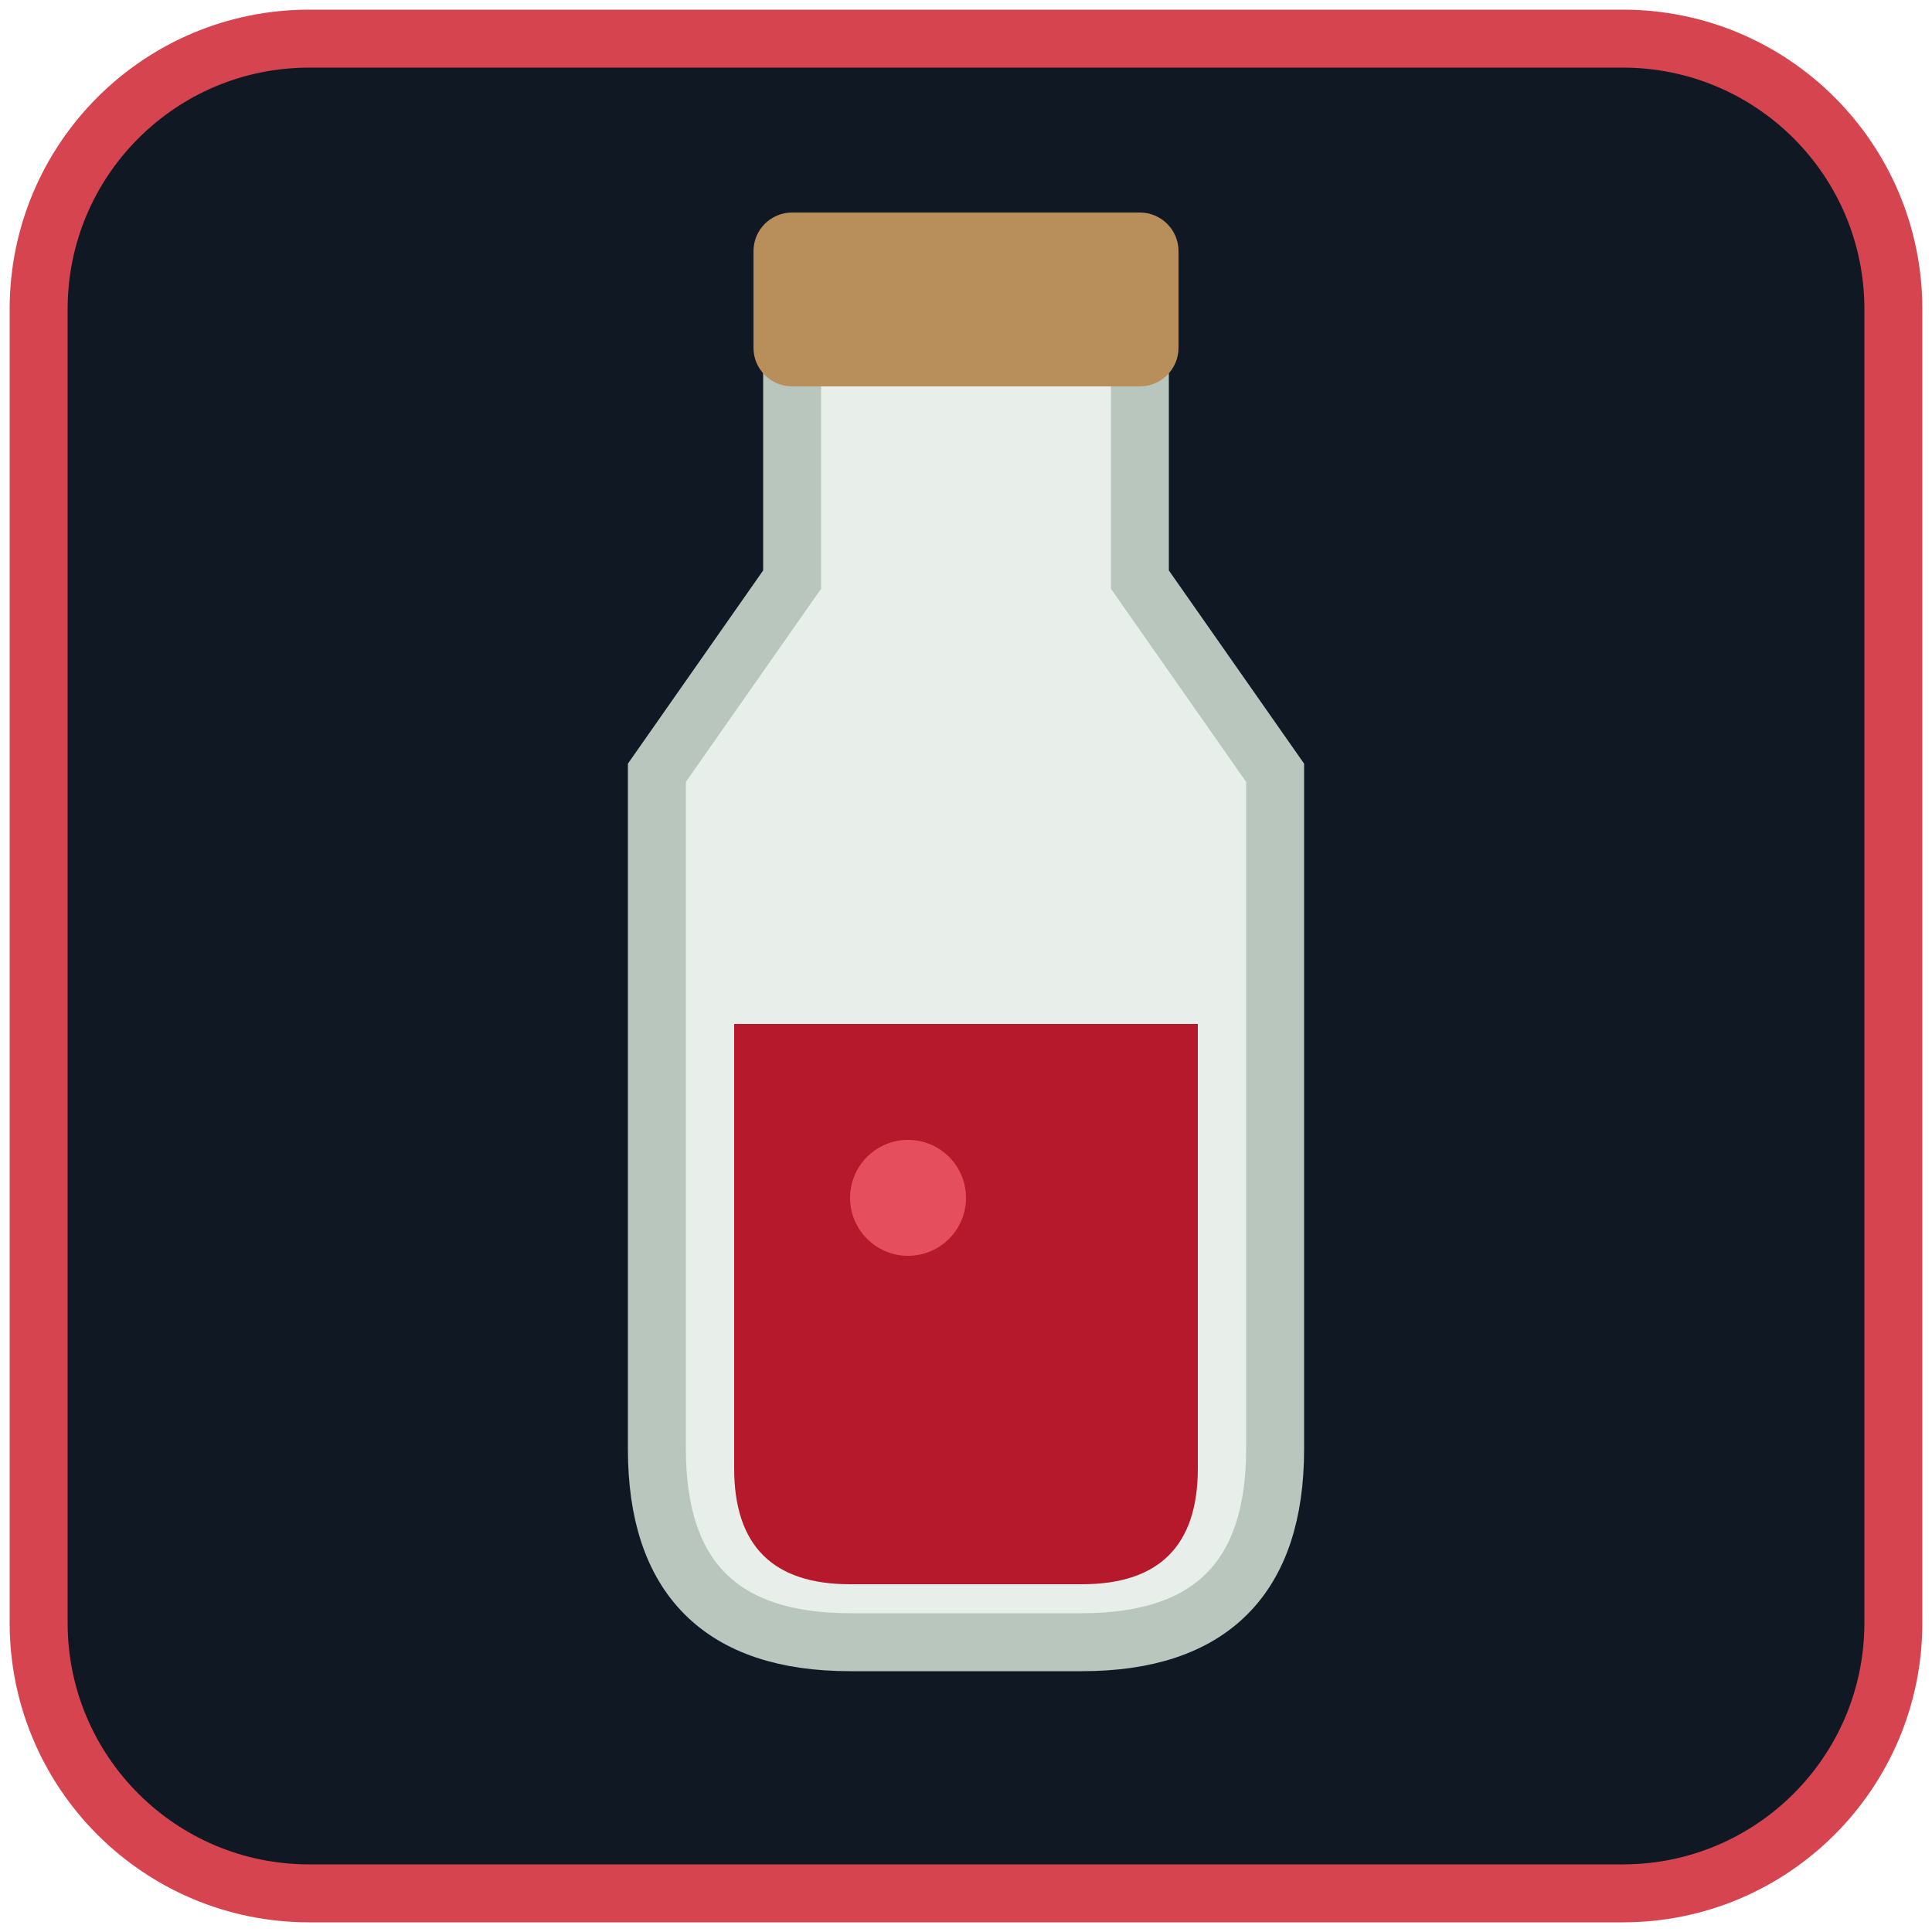
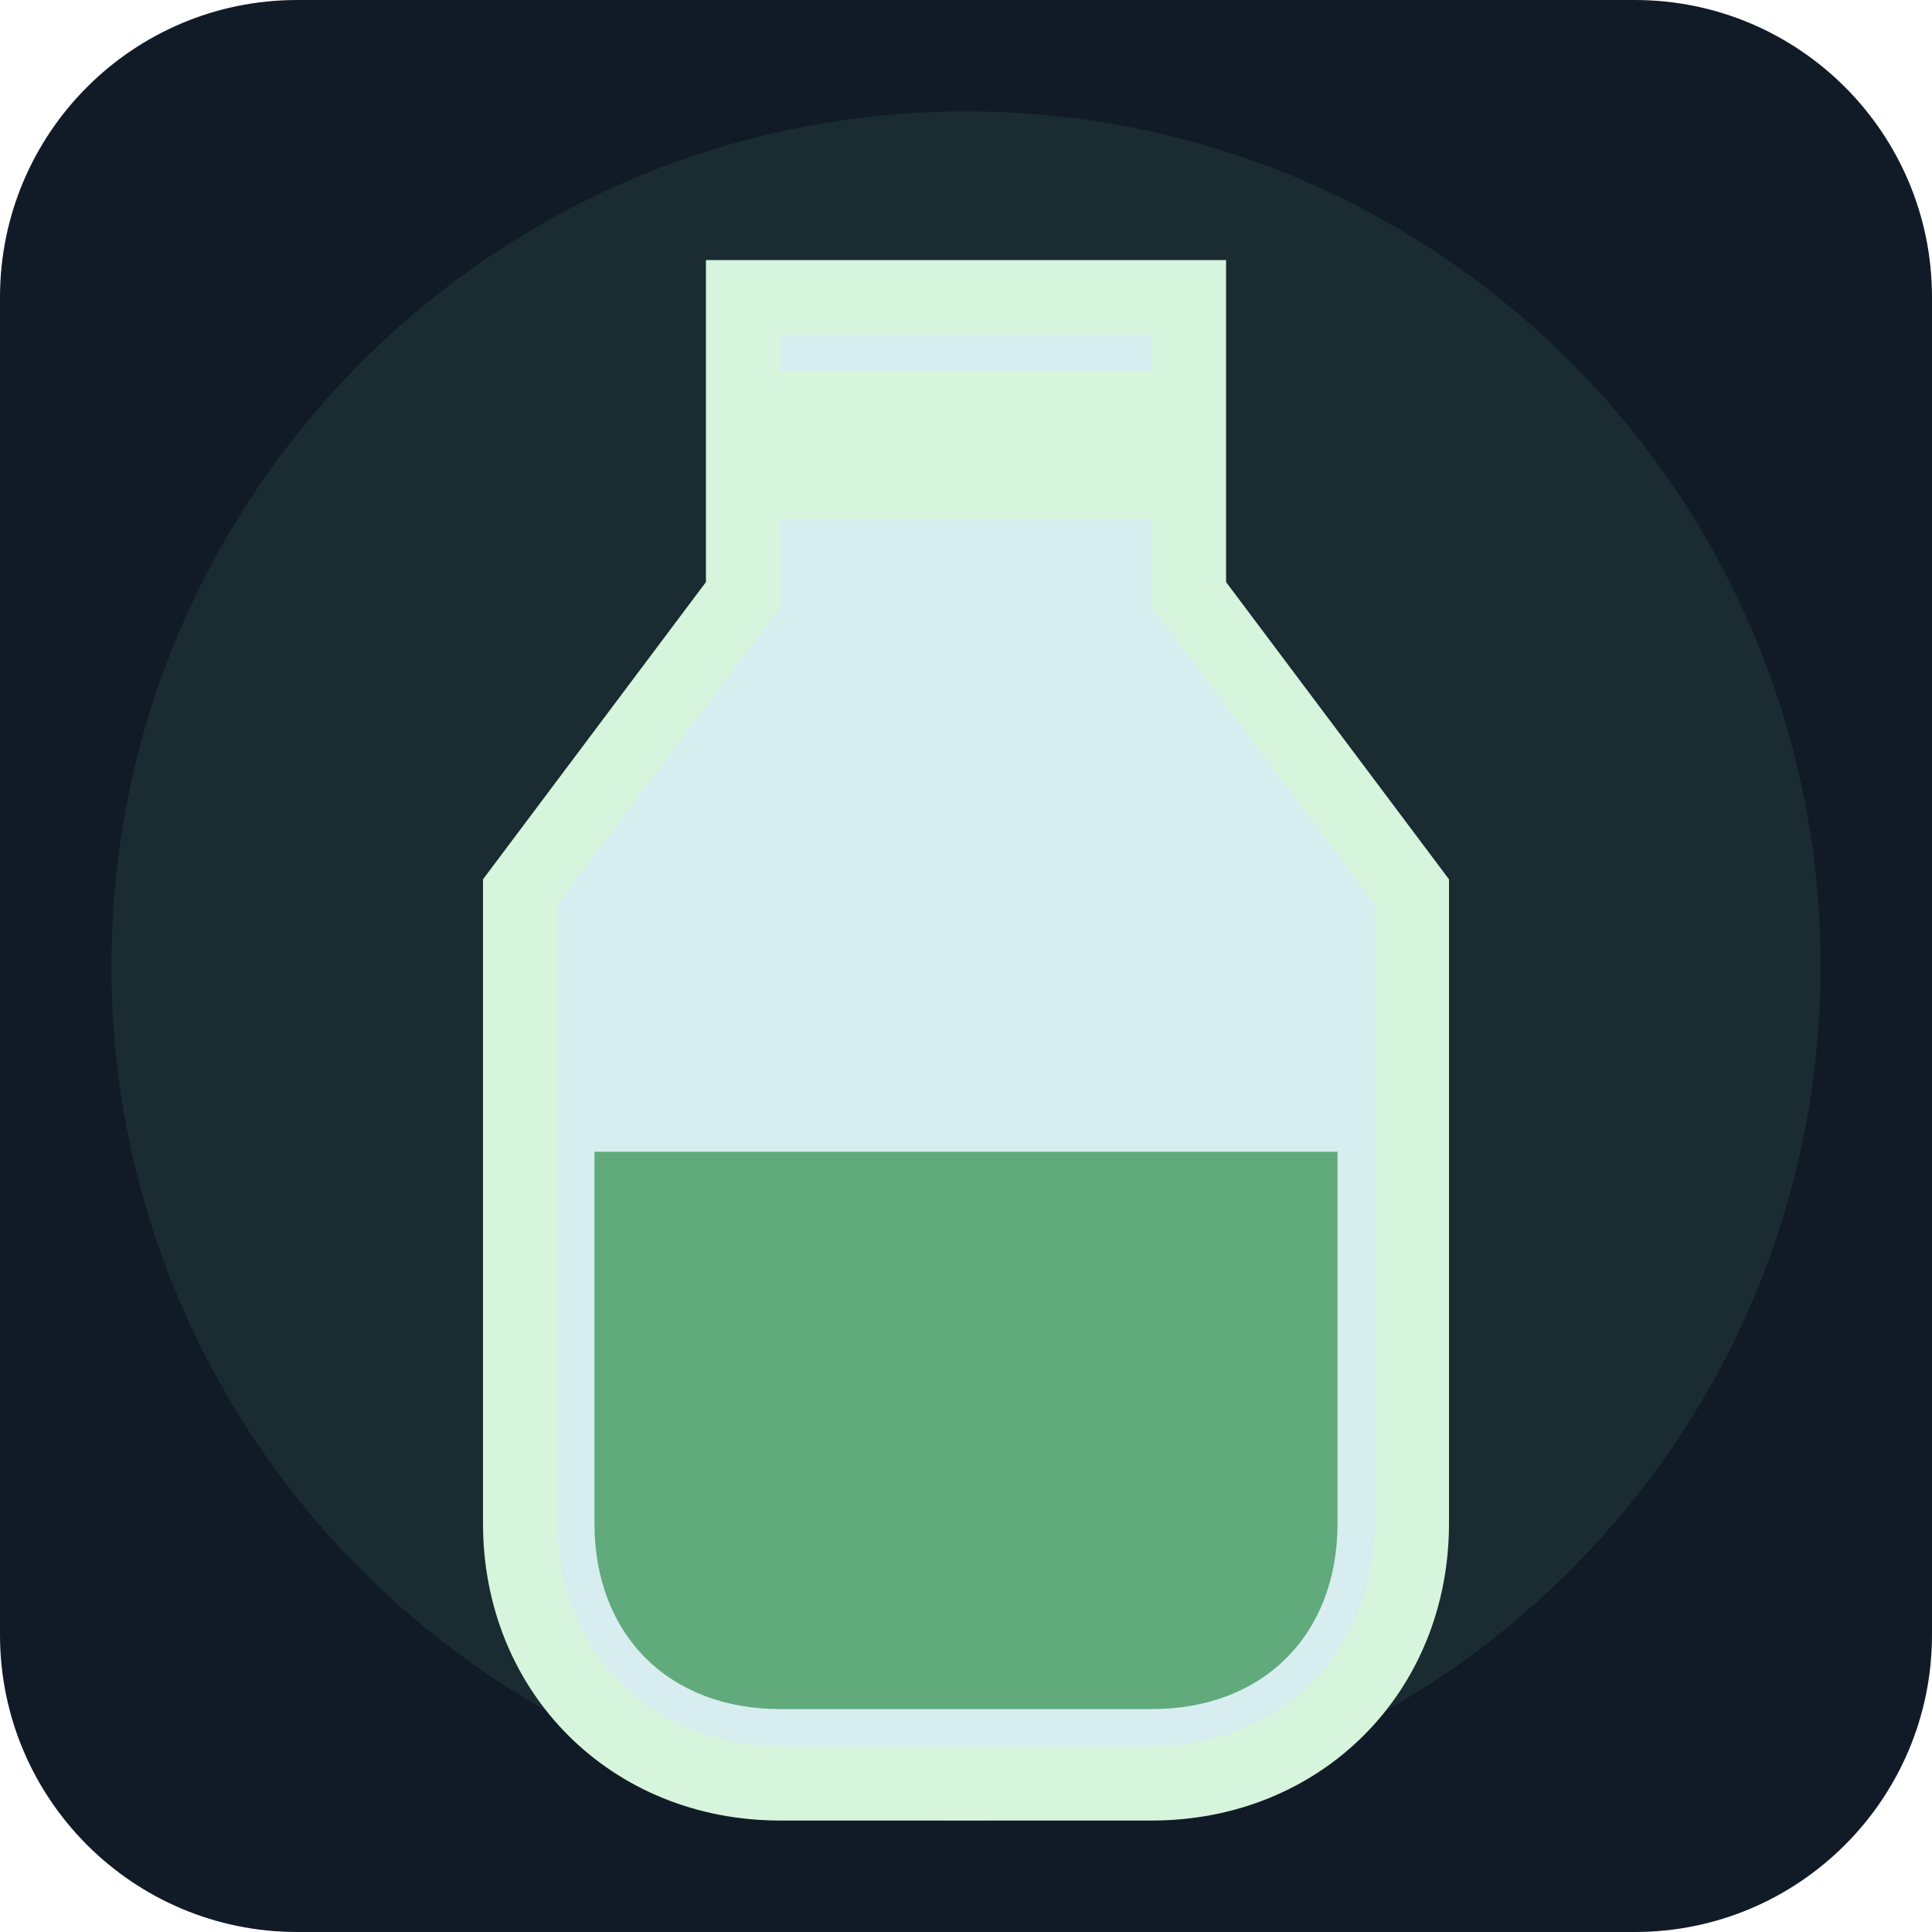
- <svg xmlns="http://www.w3.org/2000/svg" viewBox="0 0 100 100">
-   <defs>
-     <filter id="g">
-       <feGaussianBlur stdDeviation="1.4" />
-     </filter>
-   </defs>
-   <rect x="2" y="2" width="96" height="96" rx="14" fill="#101923" stroke="#d6444f" stroke-width="3" />
-   <path d="M41 15h18v15l7 10v35q0 10-10 10H44q-10 0-10-10V40l7-10Z" fill="#e8eee9" stroke="#b9c6be" stroke-width="3" />
-   <path d="M38 53h24v23q0 6-6 6H44q-6 0-6-6Z" fill="#b7192c" />
-   <rect x="39" y="11" width="22" height="9" rx="2" fill="#b88e5b" />
-   <circle cx="47" cy="62" r="3" fill="#f05b68" opacity=".8" />
+ <svg xmlns="http://www.w3.org/2000/svg" viewBox="0 0 52 52" role="img" aria-labelledby="t">
+   <rect width="52" height="52" rx="8" fill="#111b28" />
+   <circle cx="26" cy="26" r="23" fill="#60aa7c" opacity=".12" />
+   <path d="M20 8h12v8l6 8v17c0 4-3 7-7 7H21c-4 0-7-3-7-7V24l6-8z" fill="#d7edf0" stroke="#d7f5dc" stroke-width="2" />
+   <path d="M16 31h20v10c0 3-2 5-5 5H21c-3 0-5-2-5-5z" fill="#60aa7c" />
+   <path d="M20 12h12" stroke="#d7f5dc" stroke-width="4" />
</svg>
